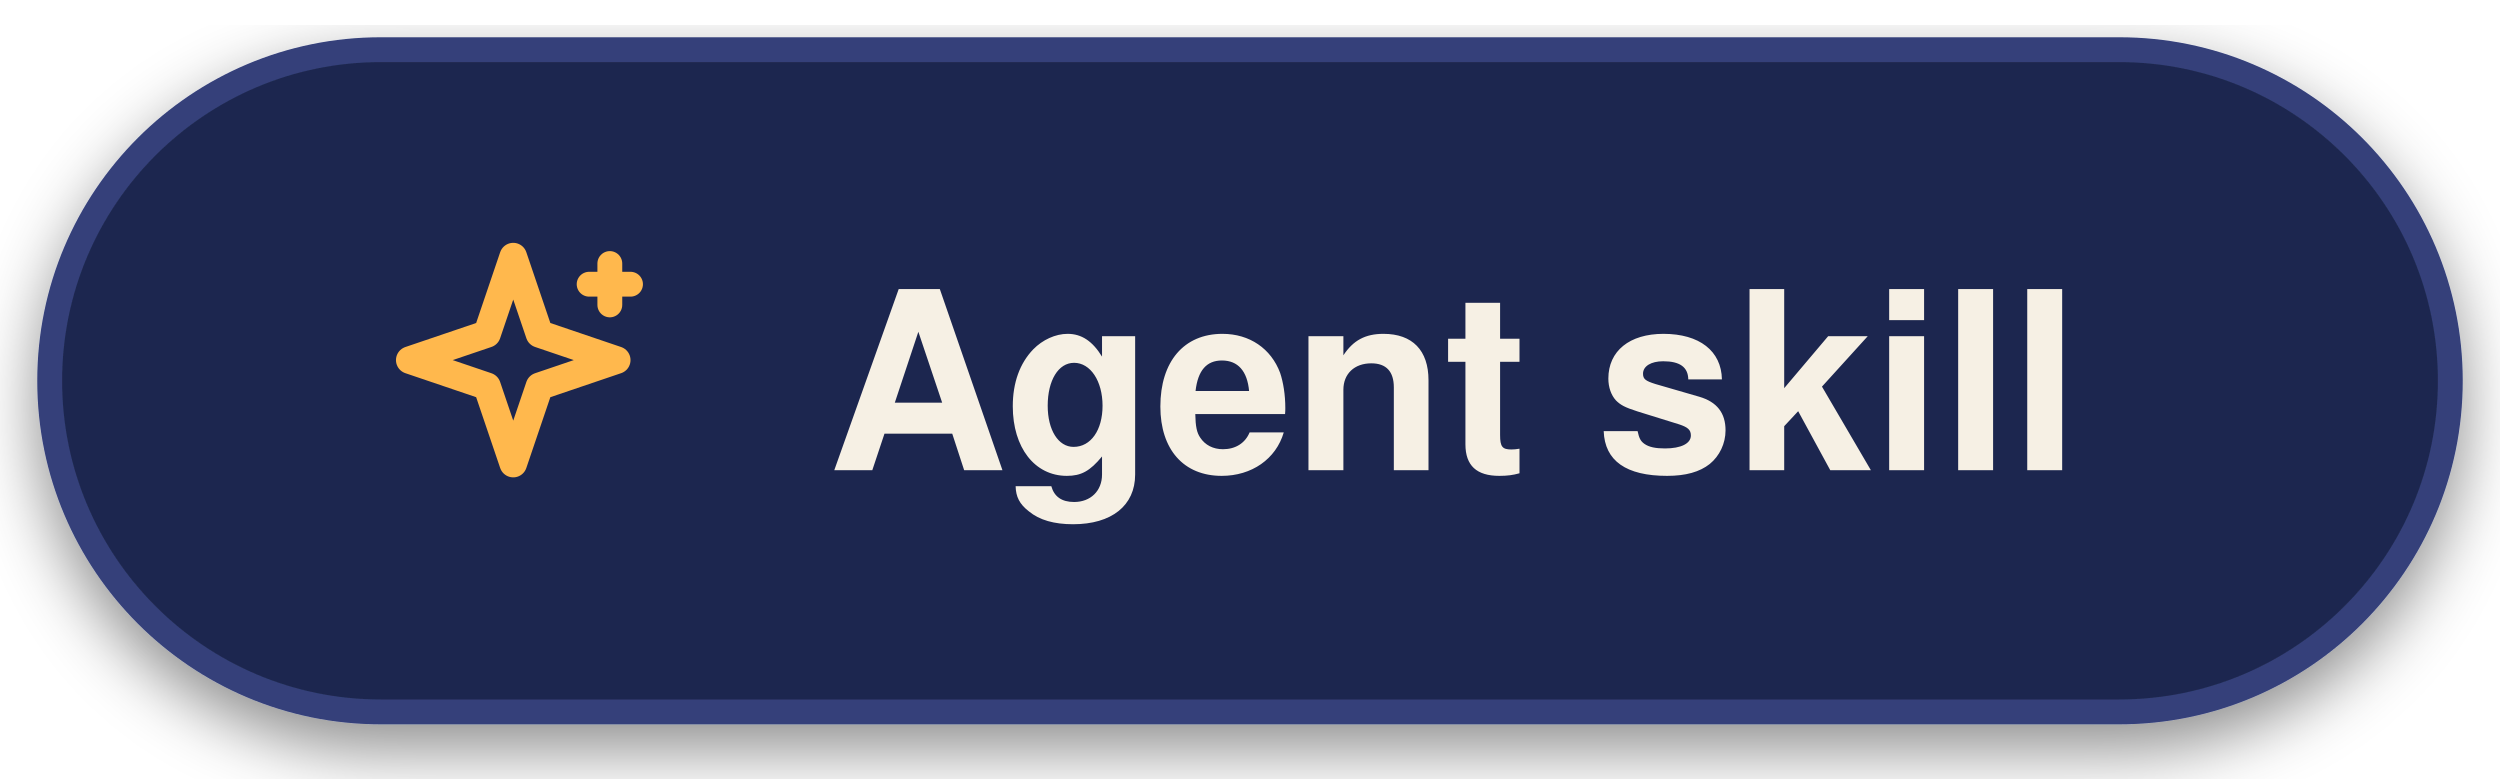
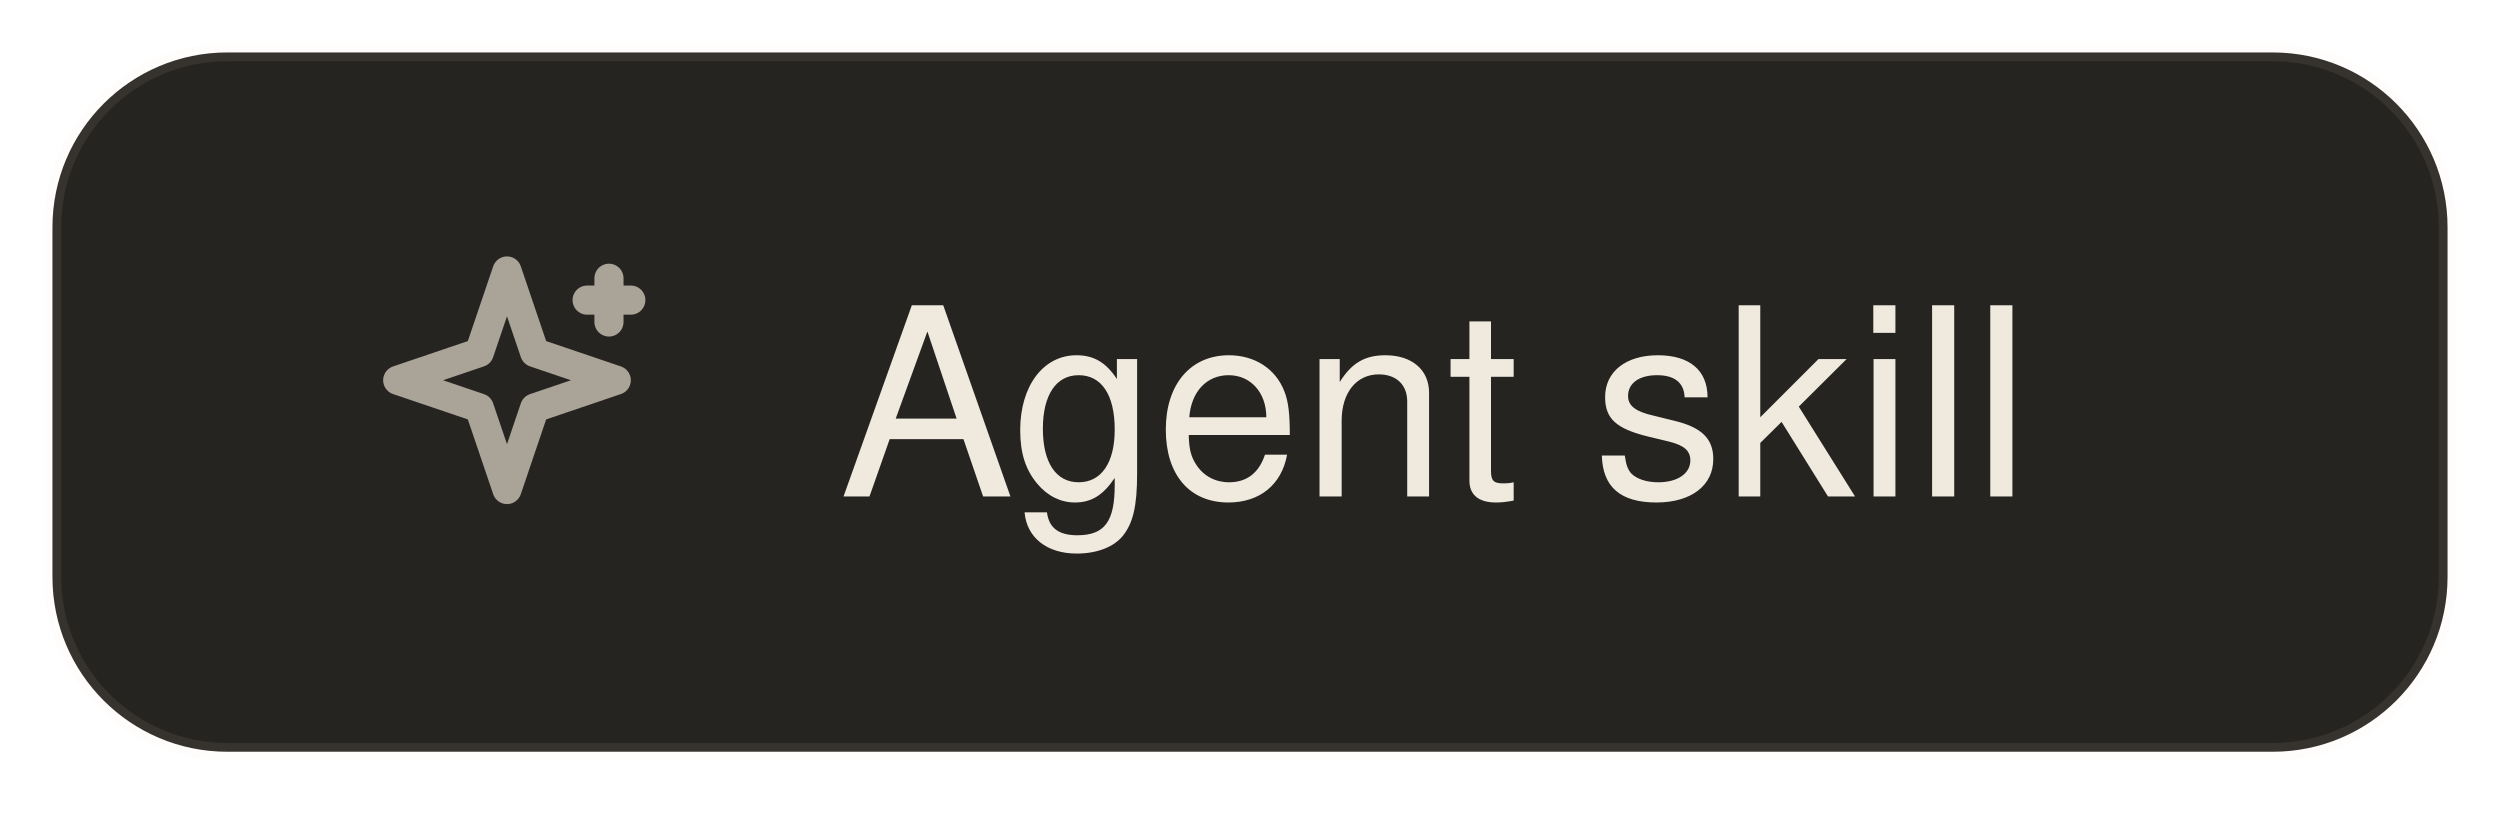
- <svg xmlns="http://www.w3.org/2000/svg" width="151" height="47" viewBox="0 0 151 47" role="img" aria-label="Agent skill">
-   <defs>
-     <filter id="s" x="-10%" y="-20%" width="120%" height="150%">
-       <feDropShadow dx="0" dy="1.5" stdDeviation="2" flood-color="#000" flood-opacity="0.45" />
-     </filter>
-   </defs>
-   <rect x="3" y="3" width="145" height="40" rx="20" fill="#1f2850" stroke="#34417a" stroke-width="1.5" filter="url(#s)" />
-   <svg x="21" y="13" width="20" height="20" viewBox="0 0 24 24" style="color:#ffb84d" color="#ffb84d">
+ <svg xmlns="http://www.w3.org/2000/svg" width="143" height="47" viewBox="0 0 143 47" role="img" aria-label="Agent skill">
+   <rect x="3" y="3" width="137" height="40" rx="10" fill="#262421" stroke="rgba(239,233,222,.08)" stroke-width="1" />
+   <svg x="19" y="13" width="20" height="20" viewBox="0 0 24 24" style="color:#aaa398" color="#aaa398">
    <path d="M12 3l1.9 5.6L19.5 10.5l-5.6 1.9L12 18l-1.9-5.6L4.5 10.5l5.6-1.9z" fill="none" stroke="currentColor" stroke-width="2" stroke-linejoin="round" />
-     <path d="M19 3.5v3M17.5 5h3" stroke="currentColor" stroke-width="1.8" stroke-linecap="round" />
+     <path d="M19 3.5v3M17.5 5h3" stroke="currentColor" stroke-width="2" stroke-linecap="round" />
  </svg>
-   <text x="50" y="28.4" font-family="'Segoe UI','Helvetica Neue',Helvetica,Arial,sans-serif" font-size="15" font-weight="700" fill="#f6f0e4">Agent skill</text>
+   <text x="48" y="28.4" font-family="system-ui,&quot;Segoe UI&quot;,Helvetica,Arial,sans-serif" font-size="15" font-weight="500" fill="#efe9de">Agent skill</text>
</svg>
